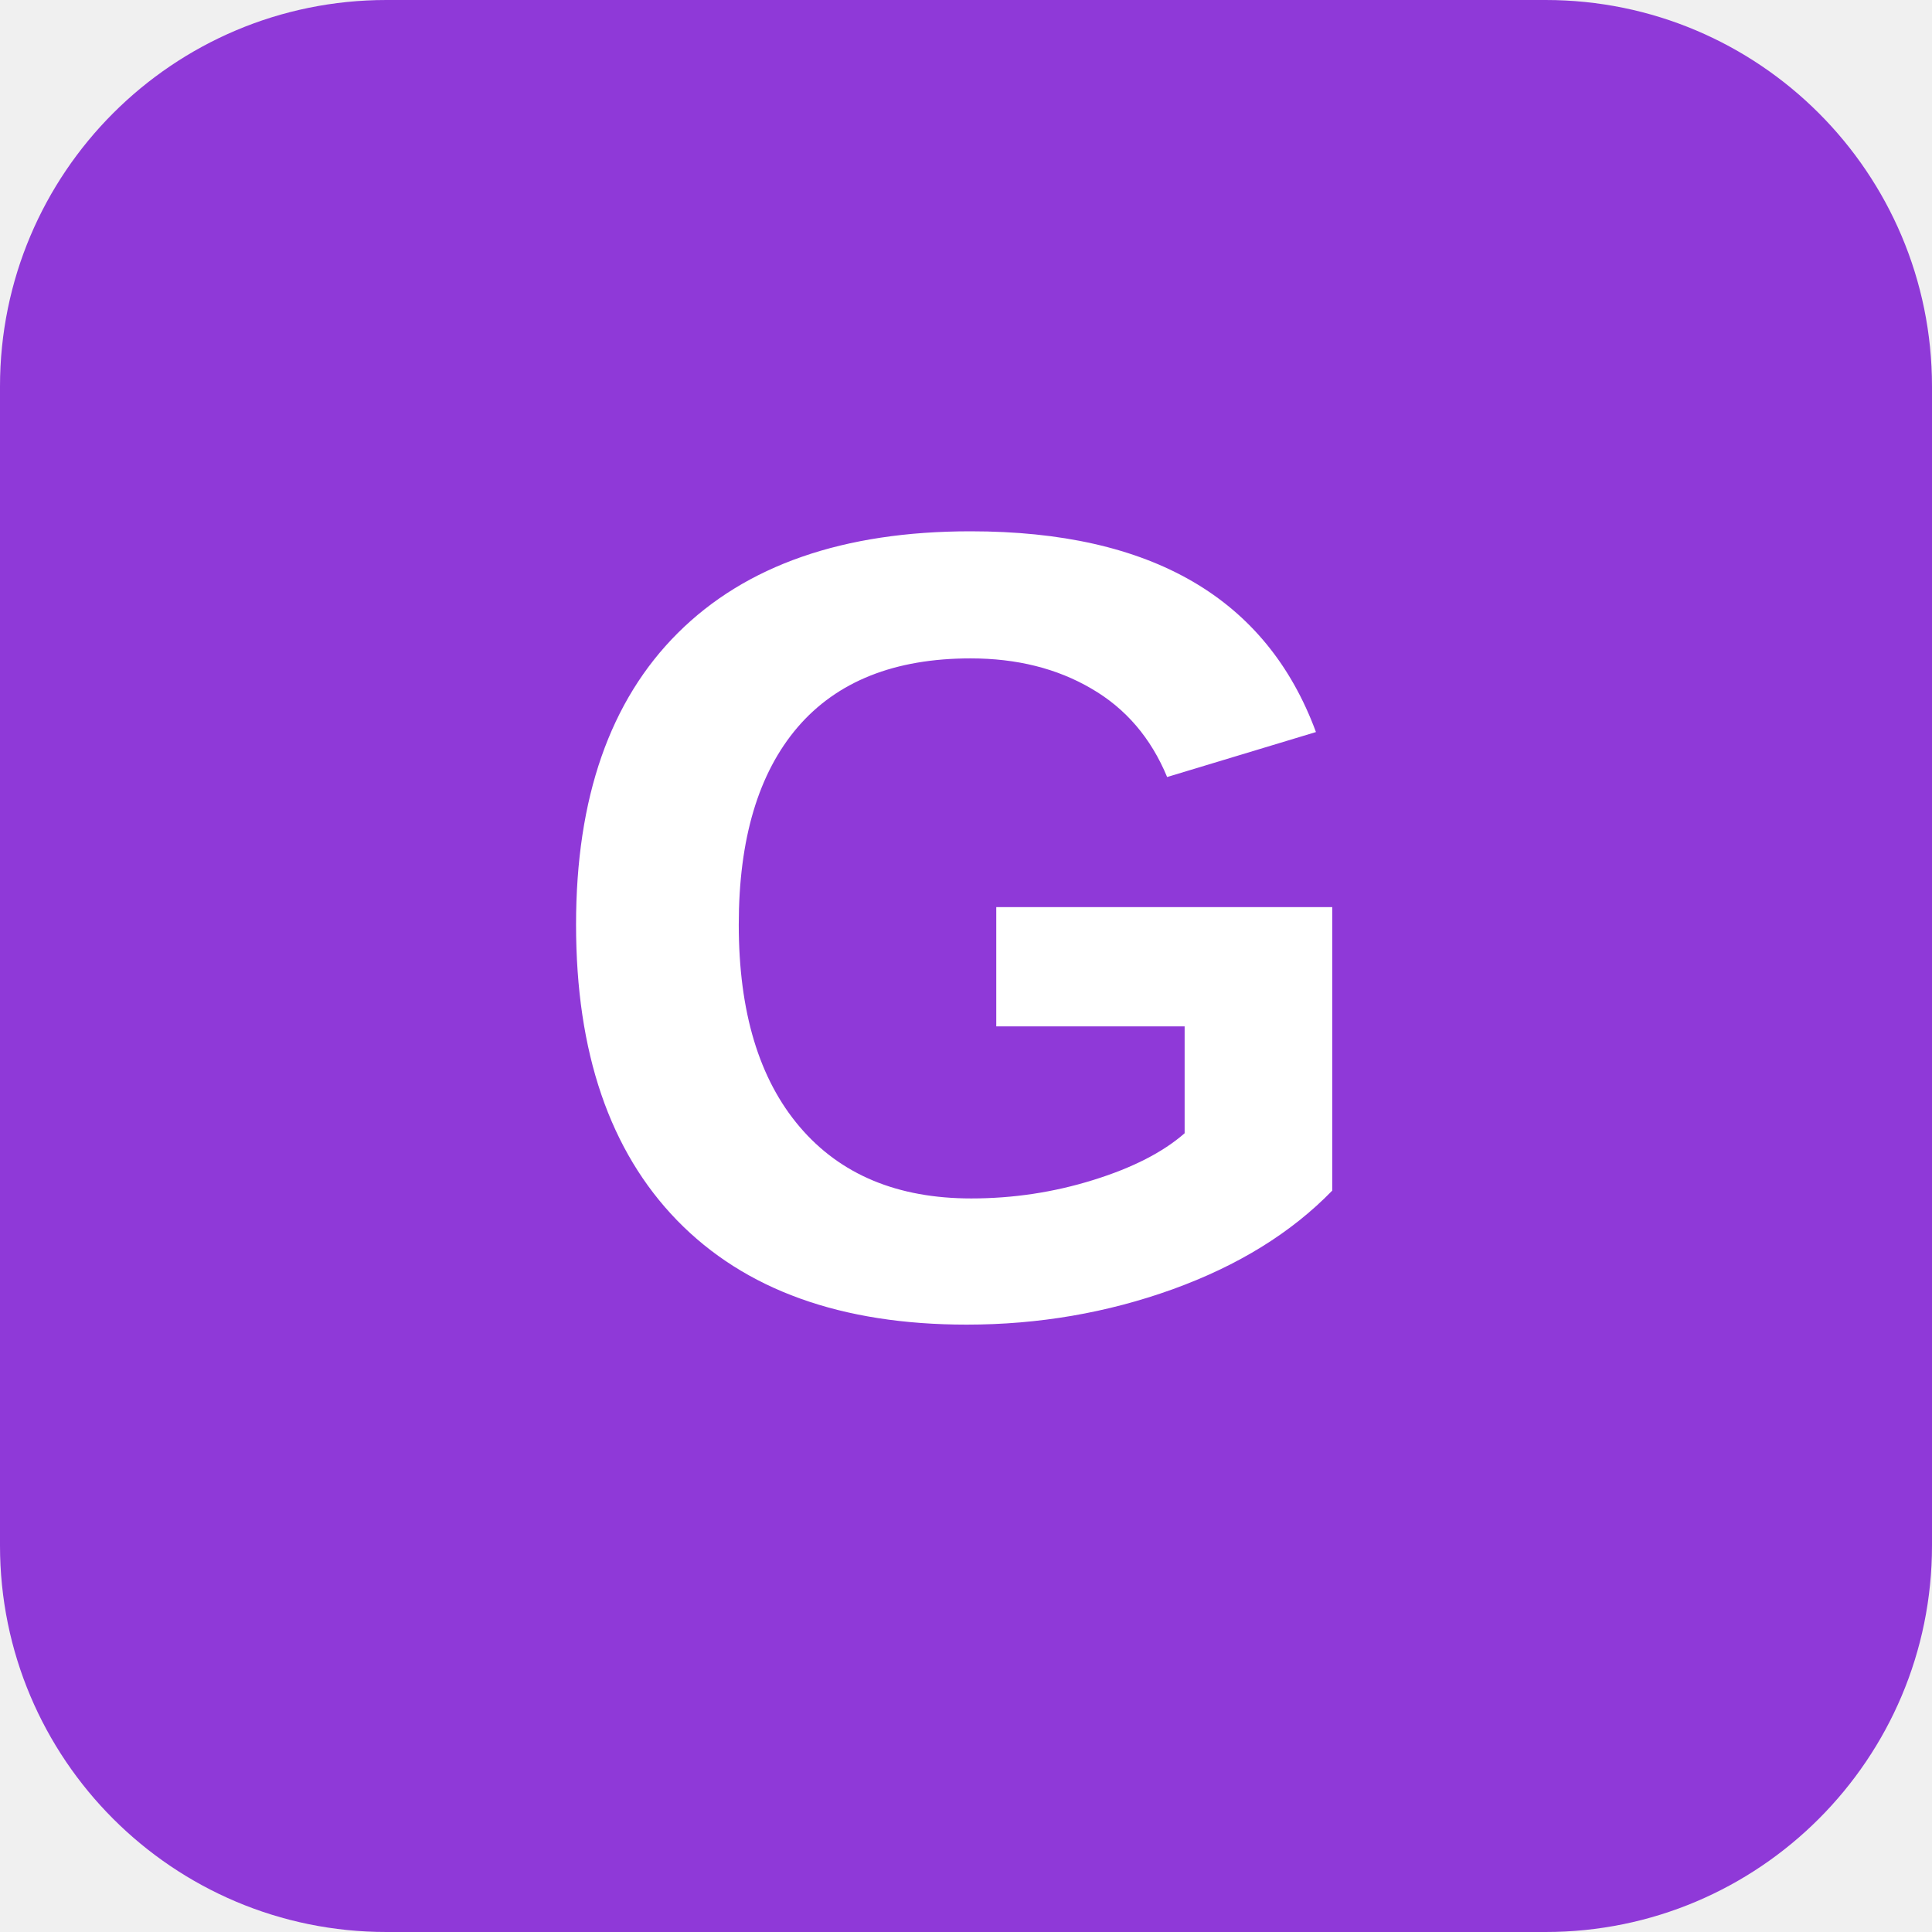
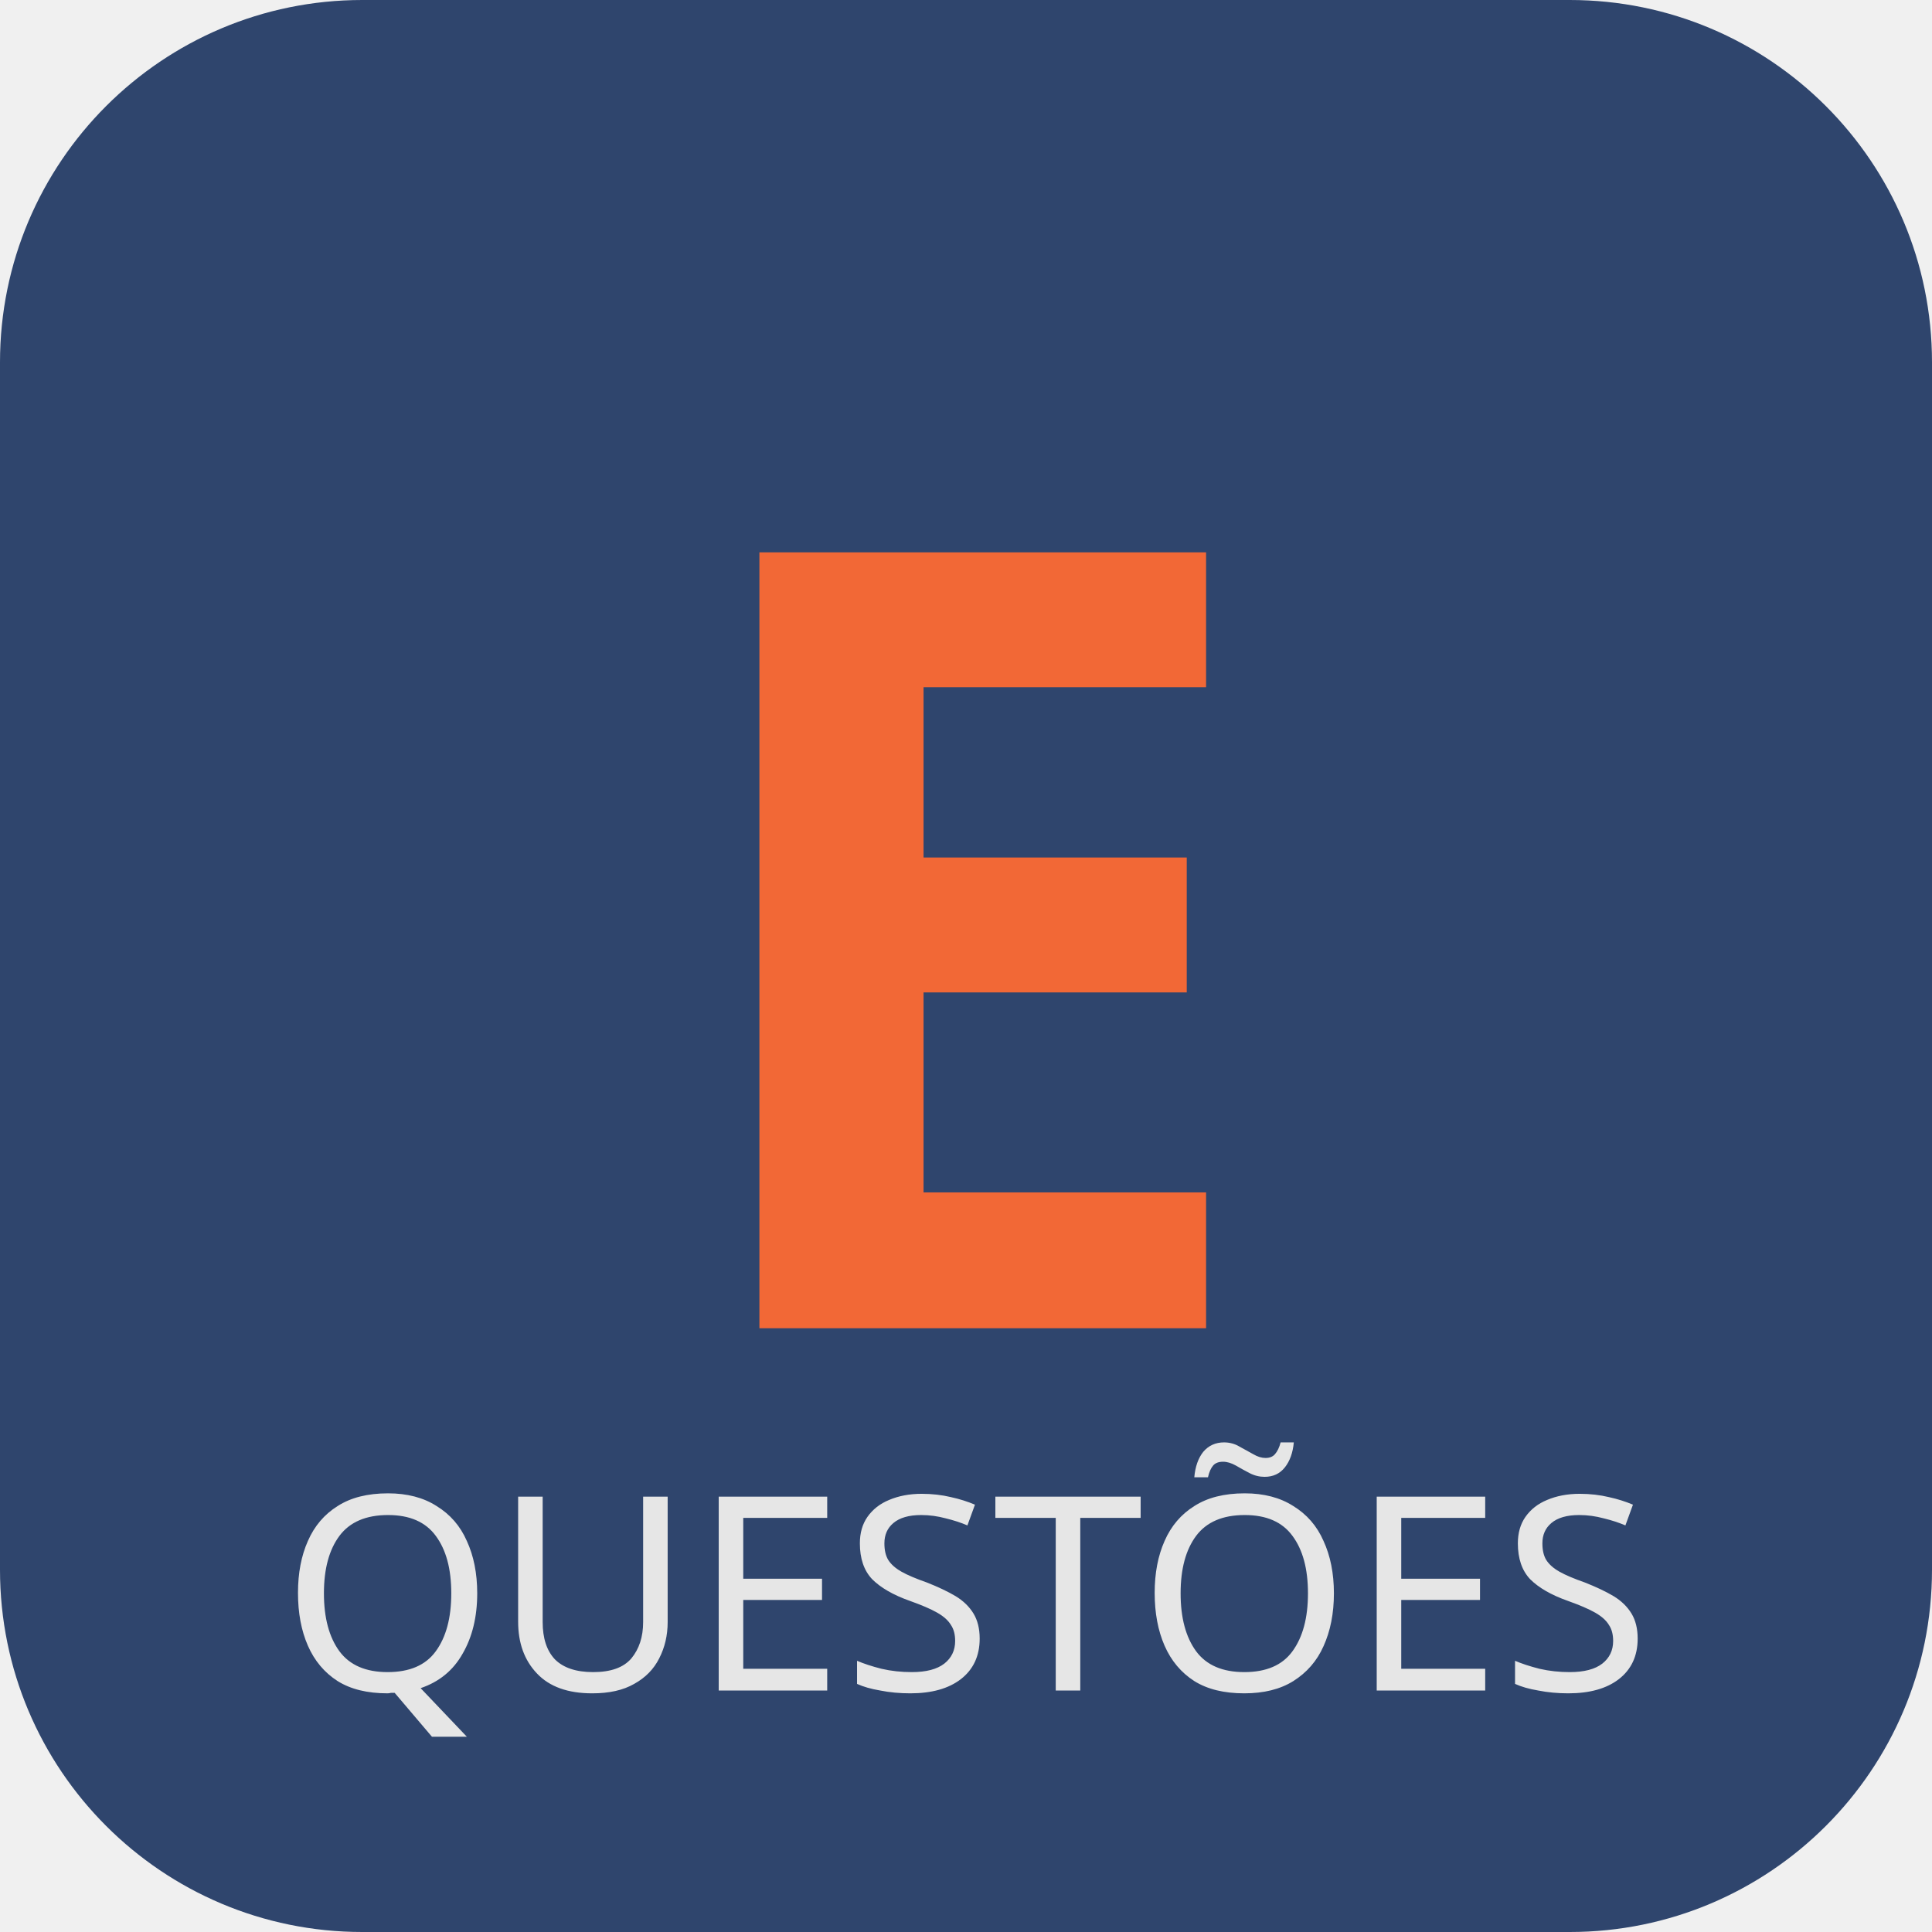
- <svg xmlns="http://www.w3.org/2000/svg" viewBox="0 0 100 100">
-   <rect width="100" height="100" rx="20" fill="#8F39D8" />
-   <text x="50" y="68" font-family="Arial, sans-serif" font-size="58" font-weight="bold" fill="white" text-anchor="middle">G</text>
+ <svg xmlns="http://www.w3.org/2000/svg" viewBox="0 0 64 64" fill="none">
+   <rect width="64" height="64" rx="12" fill="#2f456d" />
+   <text x="32" y="44" font-family="Poppins, system-ui, sans-serif" font-size="36" font-weight="700" fill="#f26836" text-anchor="middle">E</text>
+   <text x="32" y="56" font-family="Poppins, system-ui, sans-serif" font-size="9" font-weight="500" fill="#e6e6e6" text-anchor="middle">QUESTÕES</text>
</svg>
